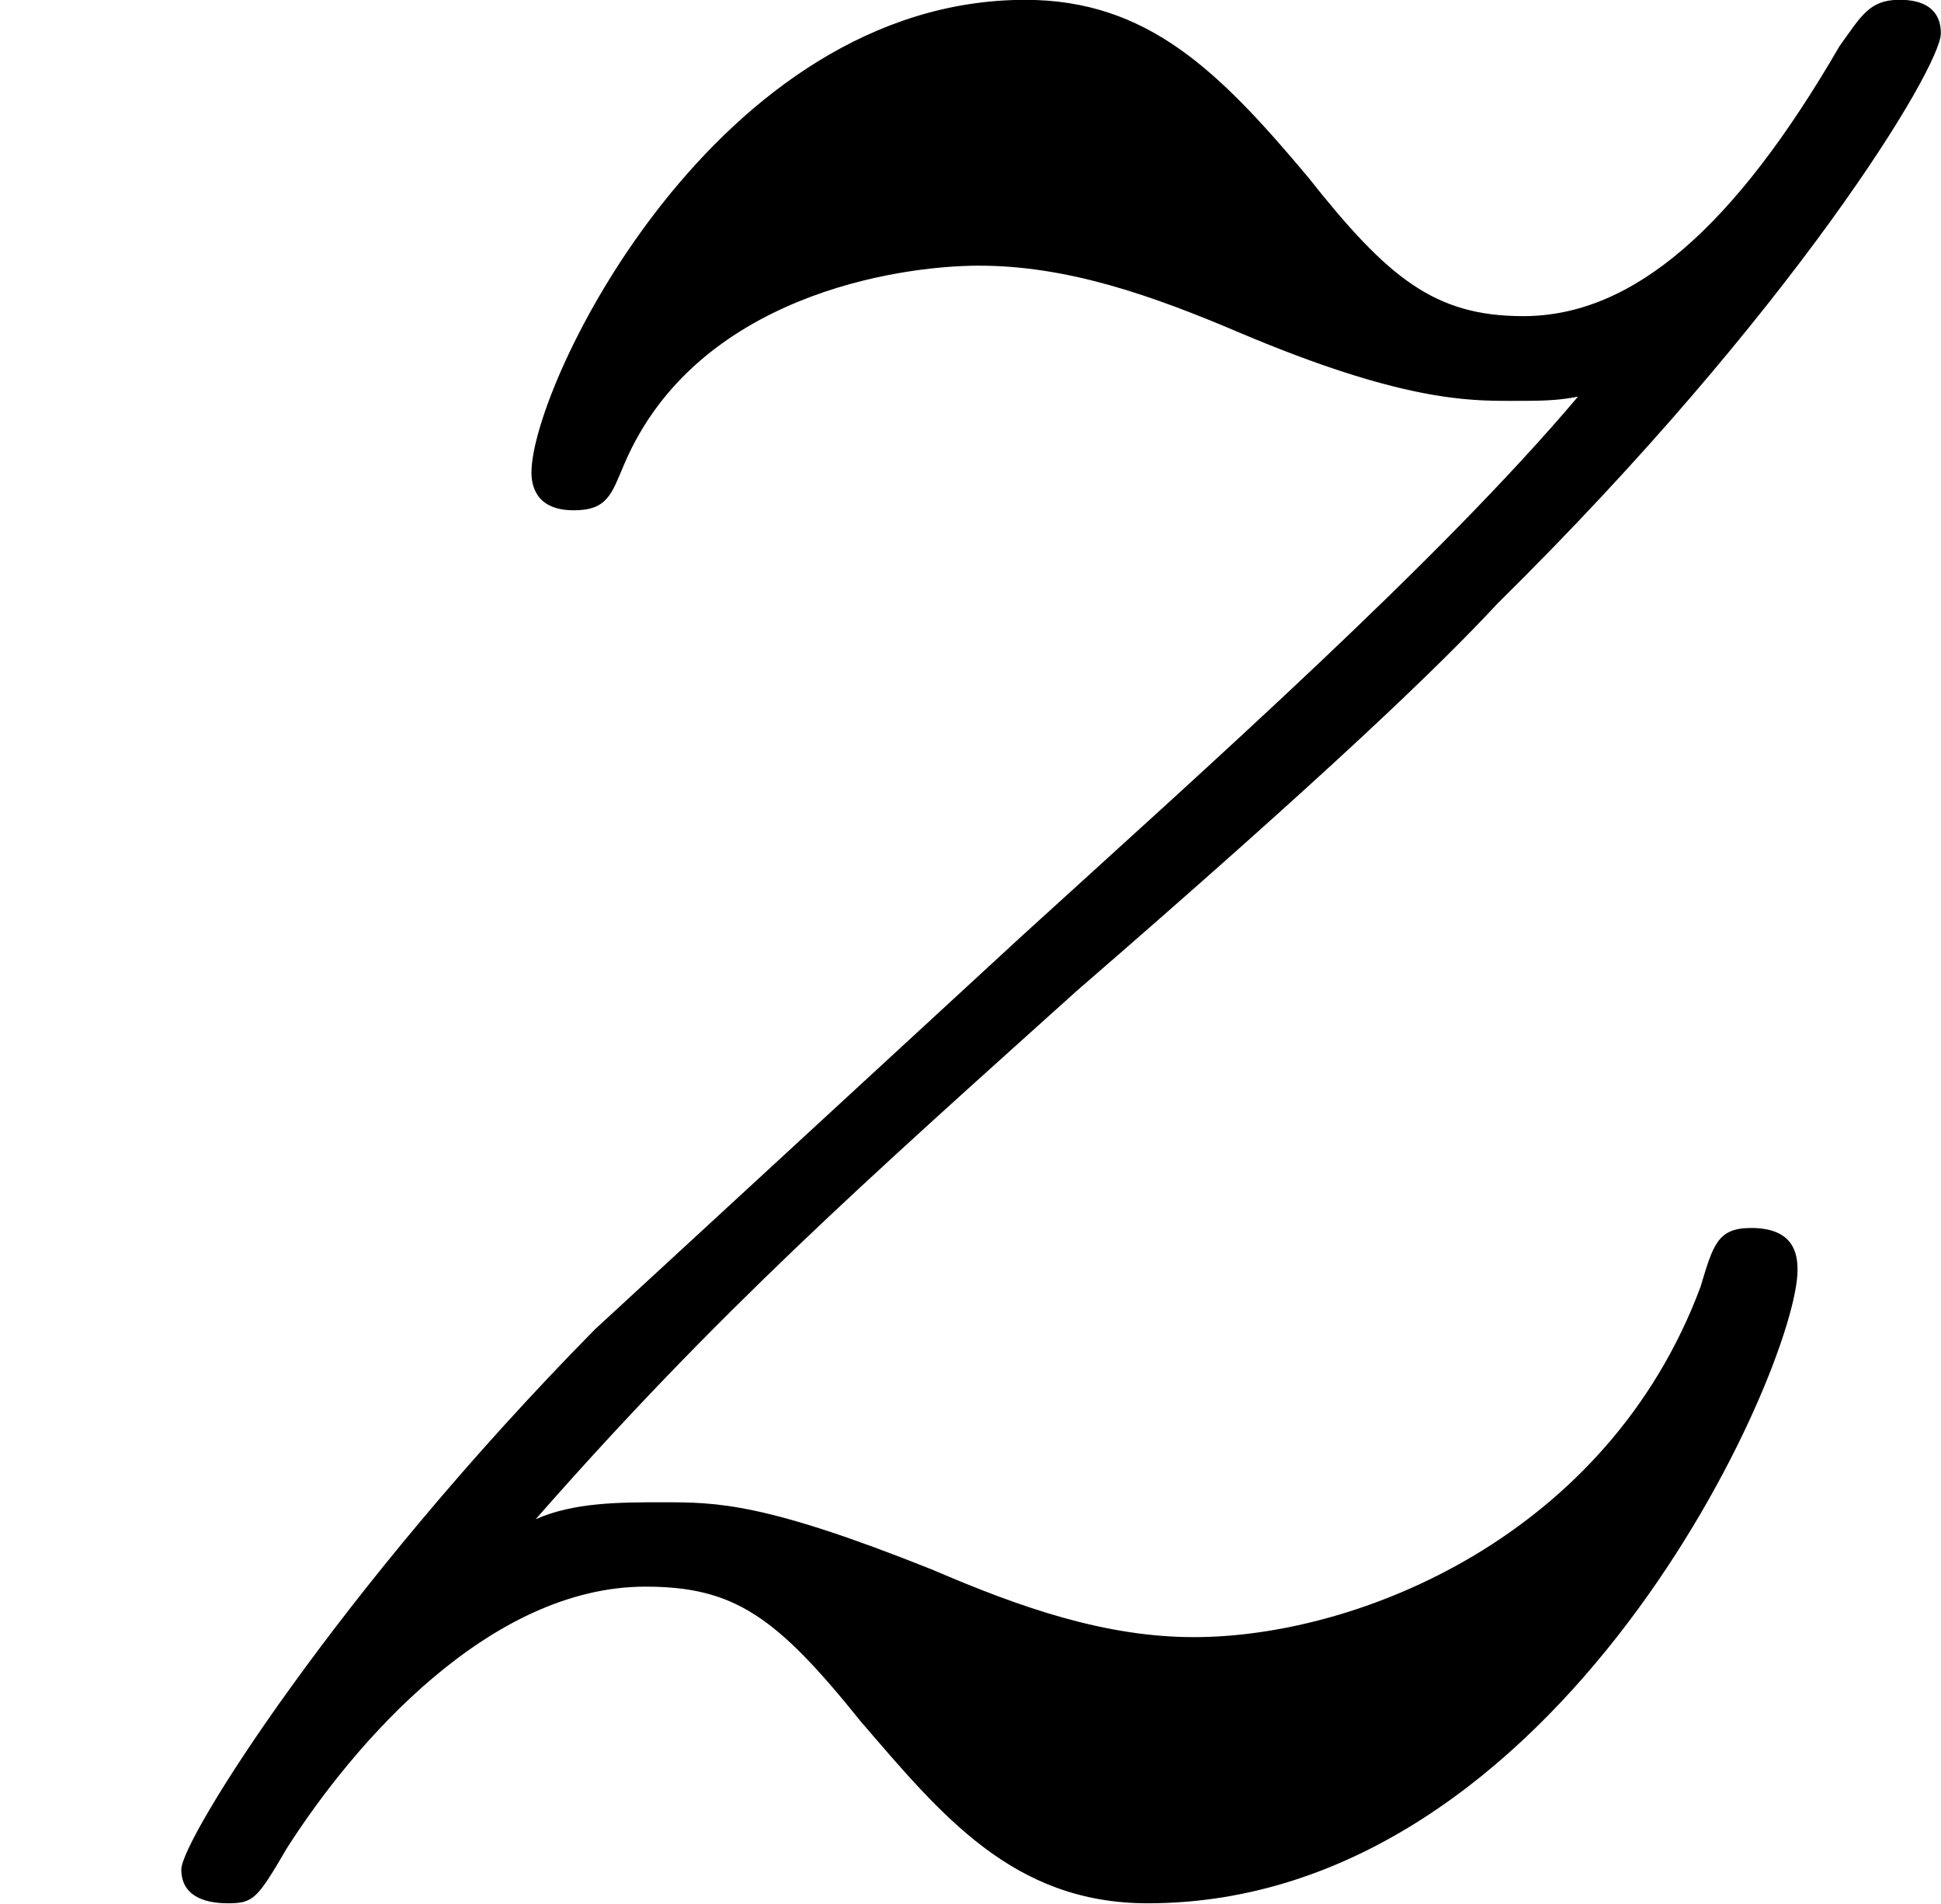
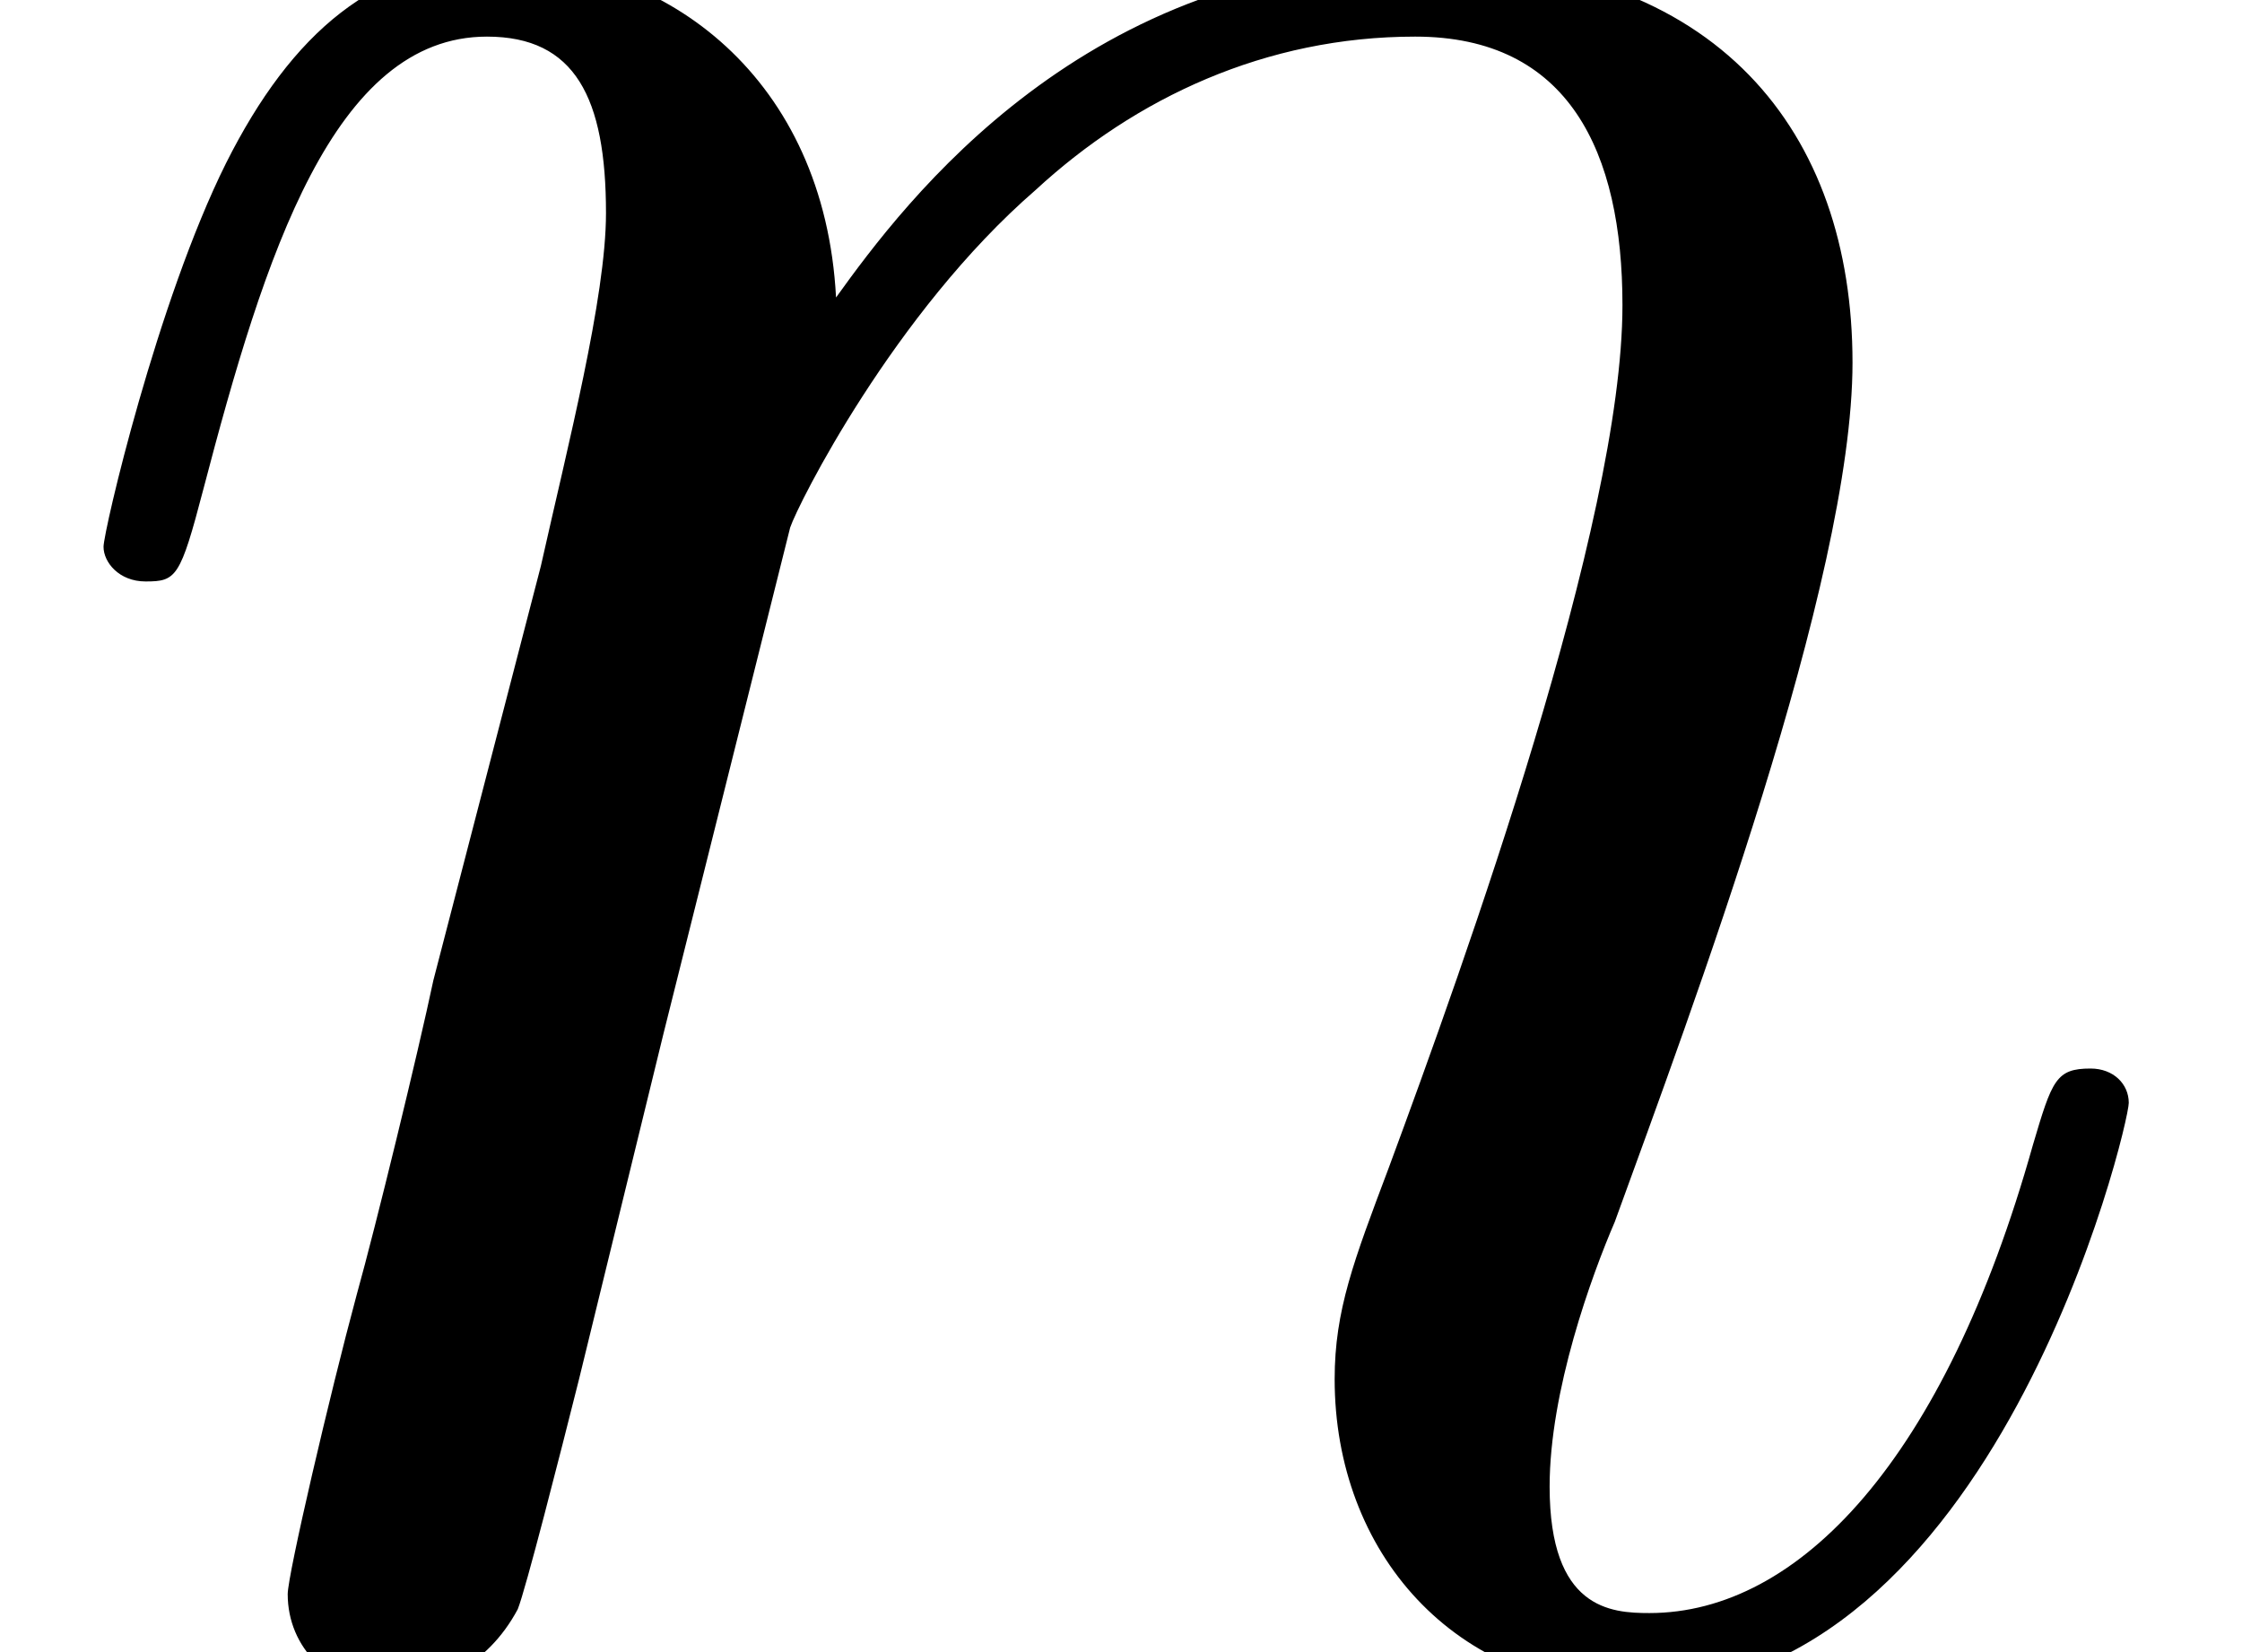
- <svg xmlns="http://www.w3.org/2000/svg" xmlns:xlink="http://www.w3.org/1999/xlink" version="1.1" width="6.214pt" height="6.093pt" viewBox="-.239 -.256 6.214 6.093">
+ <svg xmlns="http://www.w3.org/2000/svg" xmlns:xlink="http://www.w3.org/1999/xlink" version="1.1" width="7.896pt" height="5.817pt" viewBox="-.239 -.257 7.896 5.817">
  <defs>
-     <path id="g0-122" d="M1.518-.968C2.032-1.554 2.451-1.925 3.049-2.463C3.766-3.084 4.077-3.383 4.244-3.563C5.081-4.388 5.499-5.081 5.499-5.177S5.404-5.272 5.38-5.272C5.296-5.272 5.272-5.224 5.212-5.141C4.914-4.627 4.627-4.376 4.316-4.376C4.065-4.376 3.933-4.483 3.706-4.77C3.455-5.069 3.252-5.272 2.905-5.272C2.032-5.272 1.506-4.184 1.506-3.933C1.506-3.897 1.518-3.826 1.626-3.826C1.722-3.826 1.733-3.873 1.769-3.957C1.973-4.435 2.546-4.519 2.774-4.519C3.025-4.519 3.264-4.435 3.515-4.328C3.969-4.136 4.16-4.136 4.28-4.136C4.364-4.136 4.411-4.136 4.471-4.148C4.077-3.682 3.431-3.108 2.893-2.618L1.686-1.506C.956-.765 .514-.06 .514 .024C.514 .096 .574 .12 .646 .12S.729 .108 .813-.036C1.004-.335 1.387-.777 1.829-.777C2.08-.777 2.2-.693 2.439-.395C2.666-.132 2.869 .12 3.252 .12C4.423 .12 5.093-1.399 5.093-1.674C5.093-1.722 5.081-1.793 4.961-1.793C4.866-1.793 4.854-1.745 4.818-1.626C4.555-.921 3.85-.634 3.383-.634C3.132-.634 2.893-.717 2.642-.825C2.164-1.016 2.032-1.016 1.877-1.016C1.757-1.016 1.626-1.016 1.518-.968Z" />
+     <path id="g0-110" d="M2.463-3.503C2.487-3.575 2.786-4.172 3.228-4.555C3.539-4.842 3.945-5.033 4.411-5.033C4.89-5.033 5.057-4.674 5.057-4.196C5.057-3.515 4.567-2.152 4.328-1.506C4.22-1.219 4.16-1.064 4.16-.849C4.16-.311 4.531 .12 5.105 .12C6.217 .12 6.635-1.638 6.635-1.71C6.635-1.769 6.587-1.817 6.516-1.817C6.408-1.817 6.396-1.781 6.336-1.578C6.061-.598 5.607-.12 5.141-.12C5.021-.12 4.83-.132 4.83-.514C4.83-.813 4.961-1.172 5.033-1.339C5.272-1.997 5.774-3.335 5.774-4.017C5.774-4.734 5.356-5.272 4.447-5.272C3.383-5.272 2.821-4.519 2.606-4.22C2.57-4.902 2.08-5.272 1.554-5.272C1.172-5.272 .909-5.045 .705-4.639C.49-4.208 .323-3.491 .323-3.443S.371-3.335 .454-3.335C.55-3.335 .562-3.347 .634-3.622C.825-4.352 1.04-5.033 1.518-5.033C1.793-5.033 1.889-4.842 1.889-4.483C1.889-4.22 1.769-3.754 1.686-3.383L1.351-2.092C1.303-1.865 1.172-1.327 1.112-1.112C1.028-.801 .897-.239 .897-.179C.897-.012 1.028 .12 1.207 .12C1.351 .12 1.518 .048 1.614-.132C1.638-.191 1.745-.61 1.805-.849L2.068-1.925L2.463-3.503Z" />
  </defs>
-   <g id="page1" transform="matrix(1.13 0 0 1.13 -63.98604 -68.60004)">
-     <use x="56.413" y="65.753" xlink:href="#g0-122" />
+   <g id="page1" transform="matrix(1.13 0 0 1.13 -63.98604 -68.74166)">
+     <use x="56.413" y="65.753" xlink:href="#g0-110" />
  </g>
</svg>
